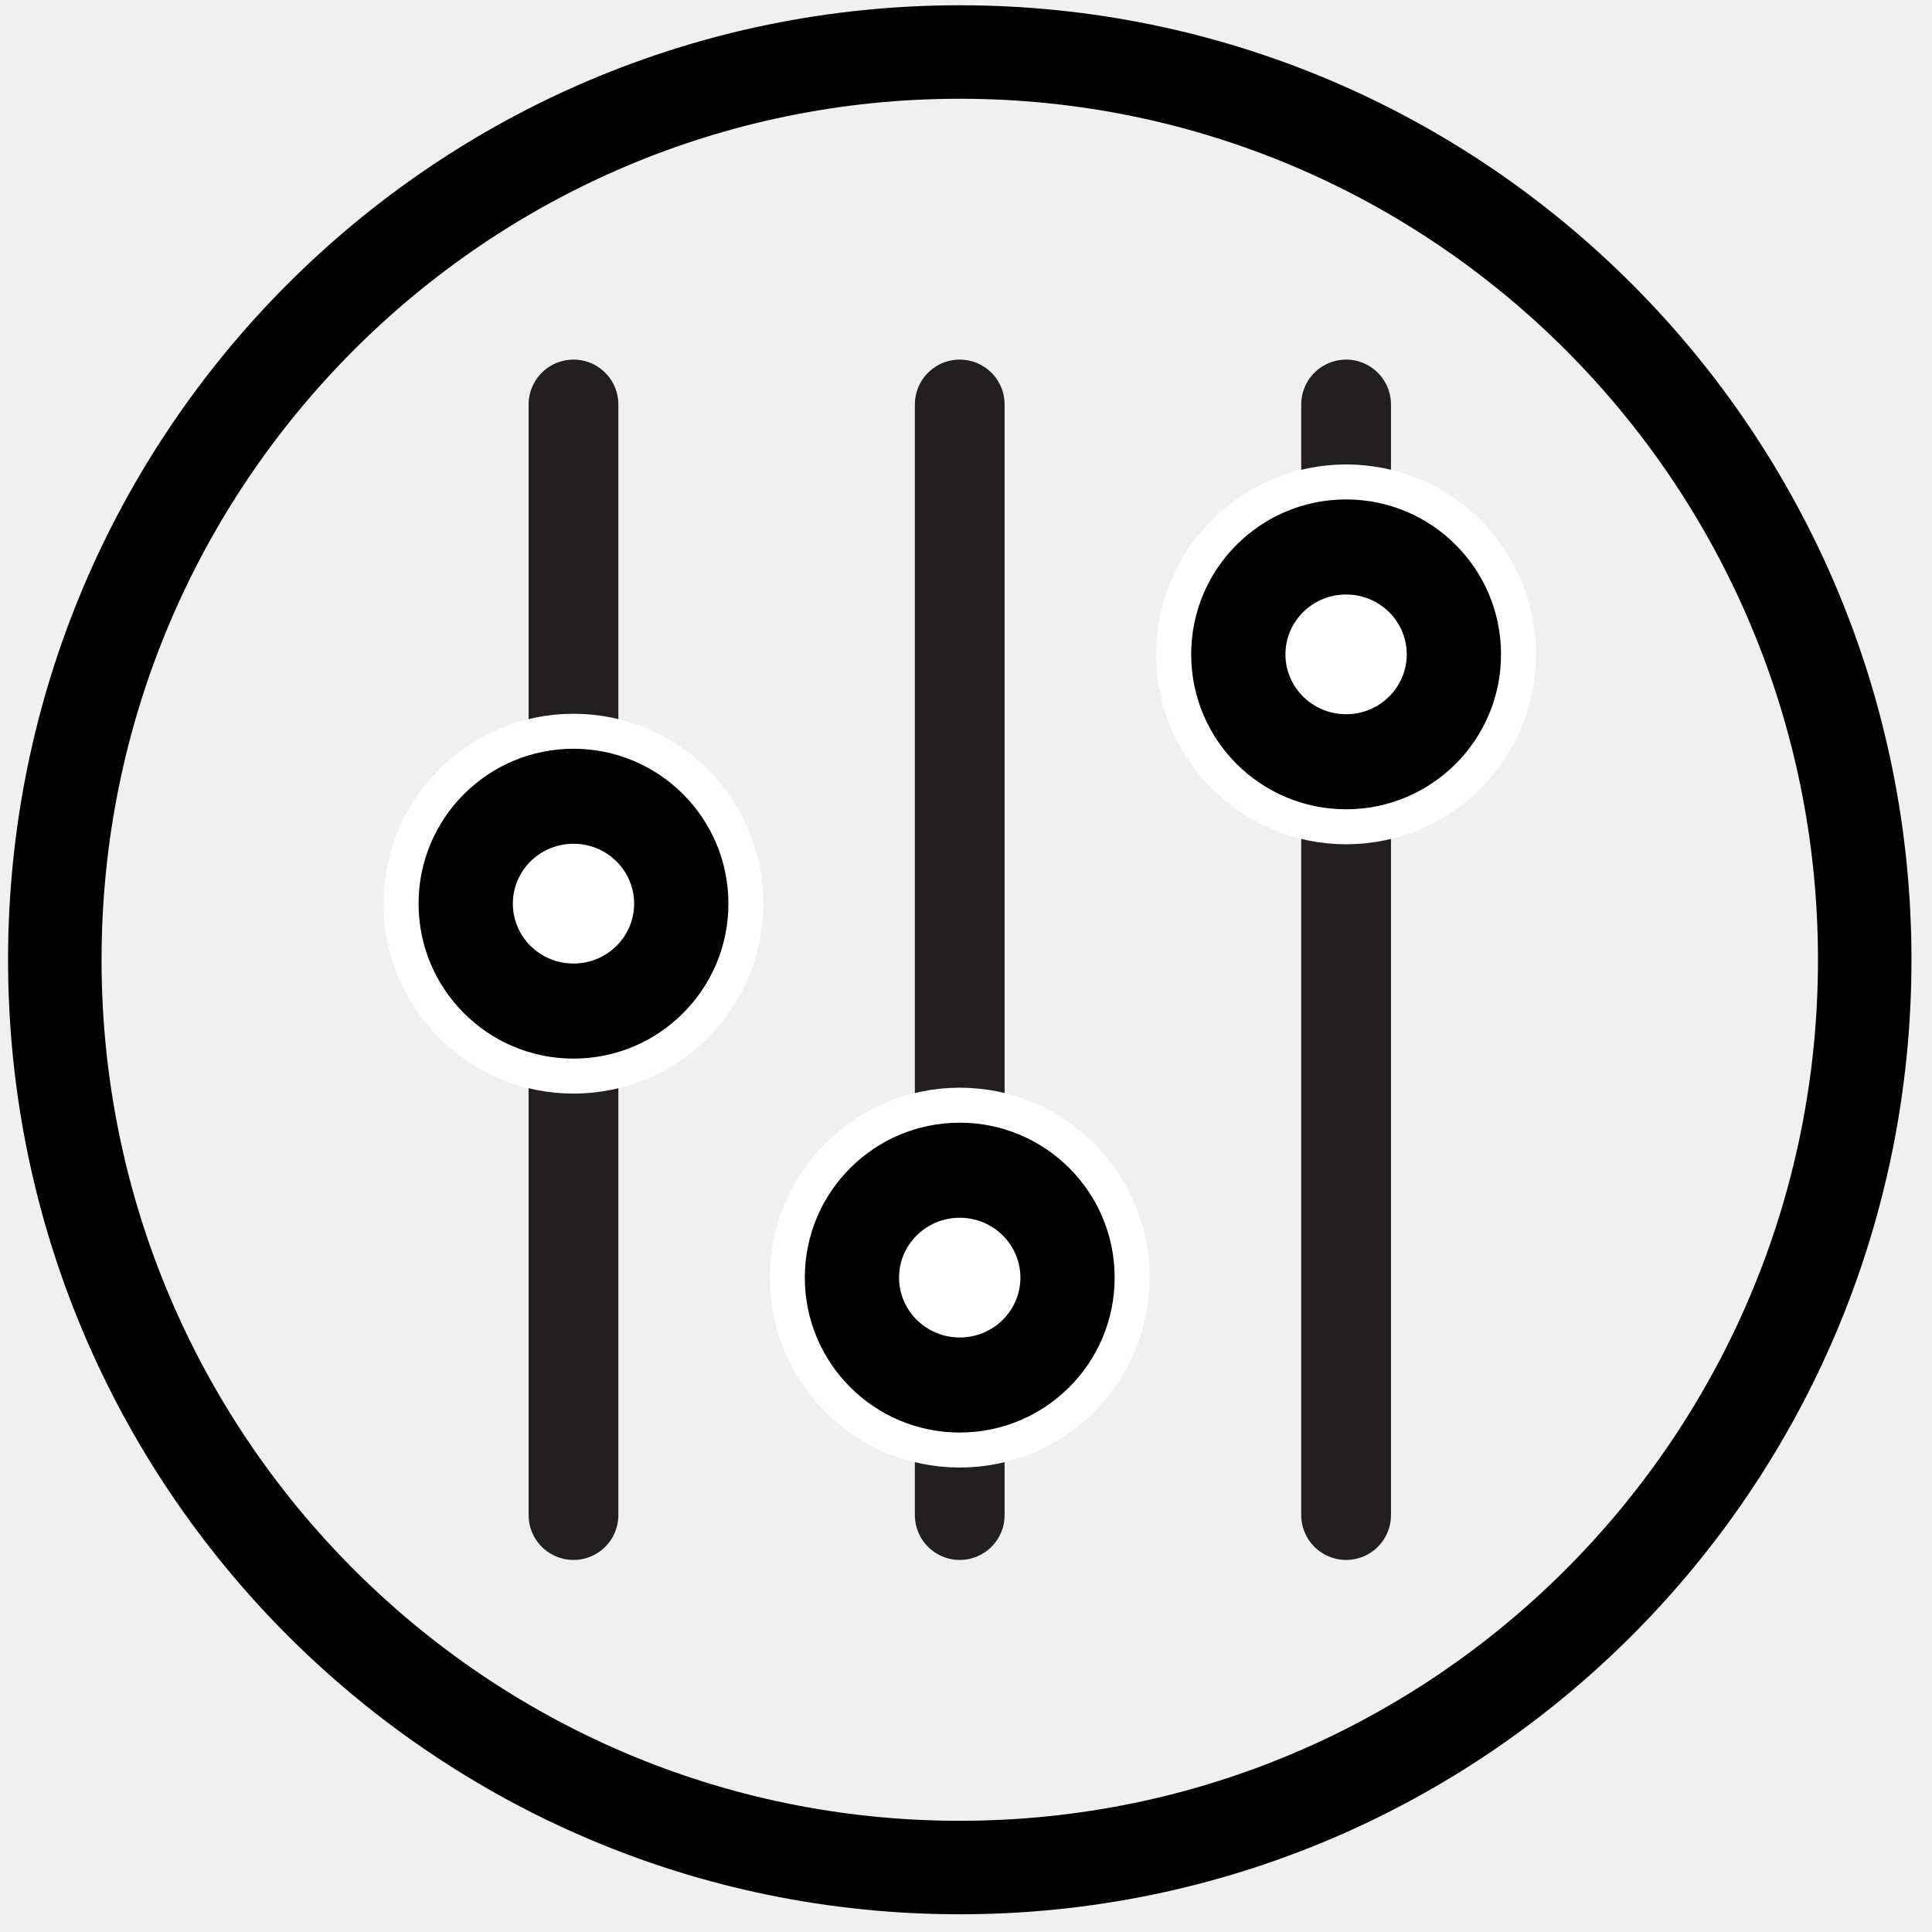
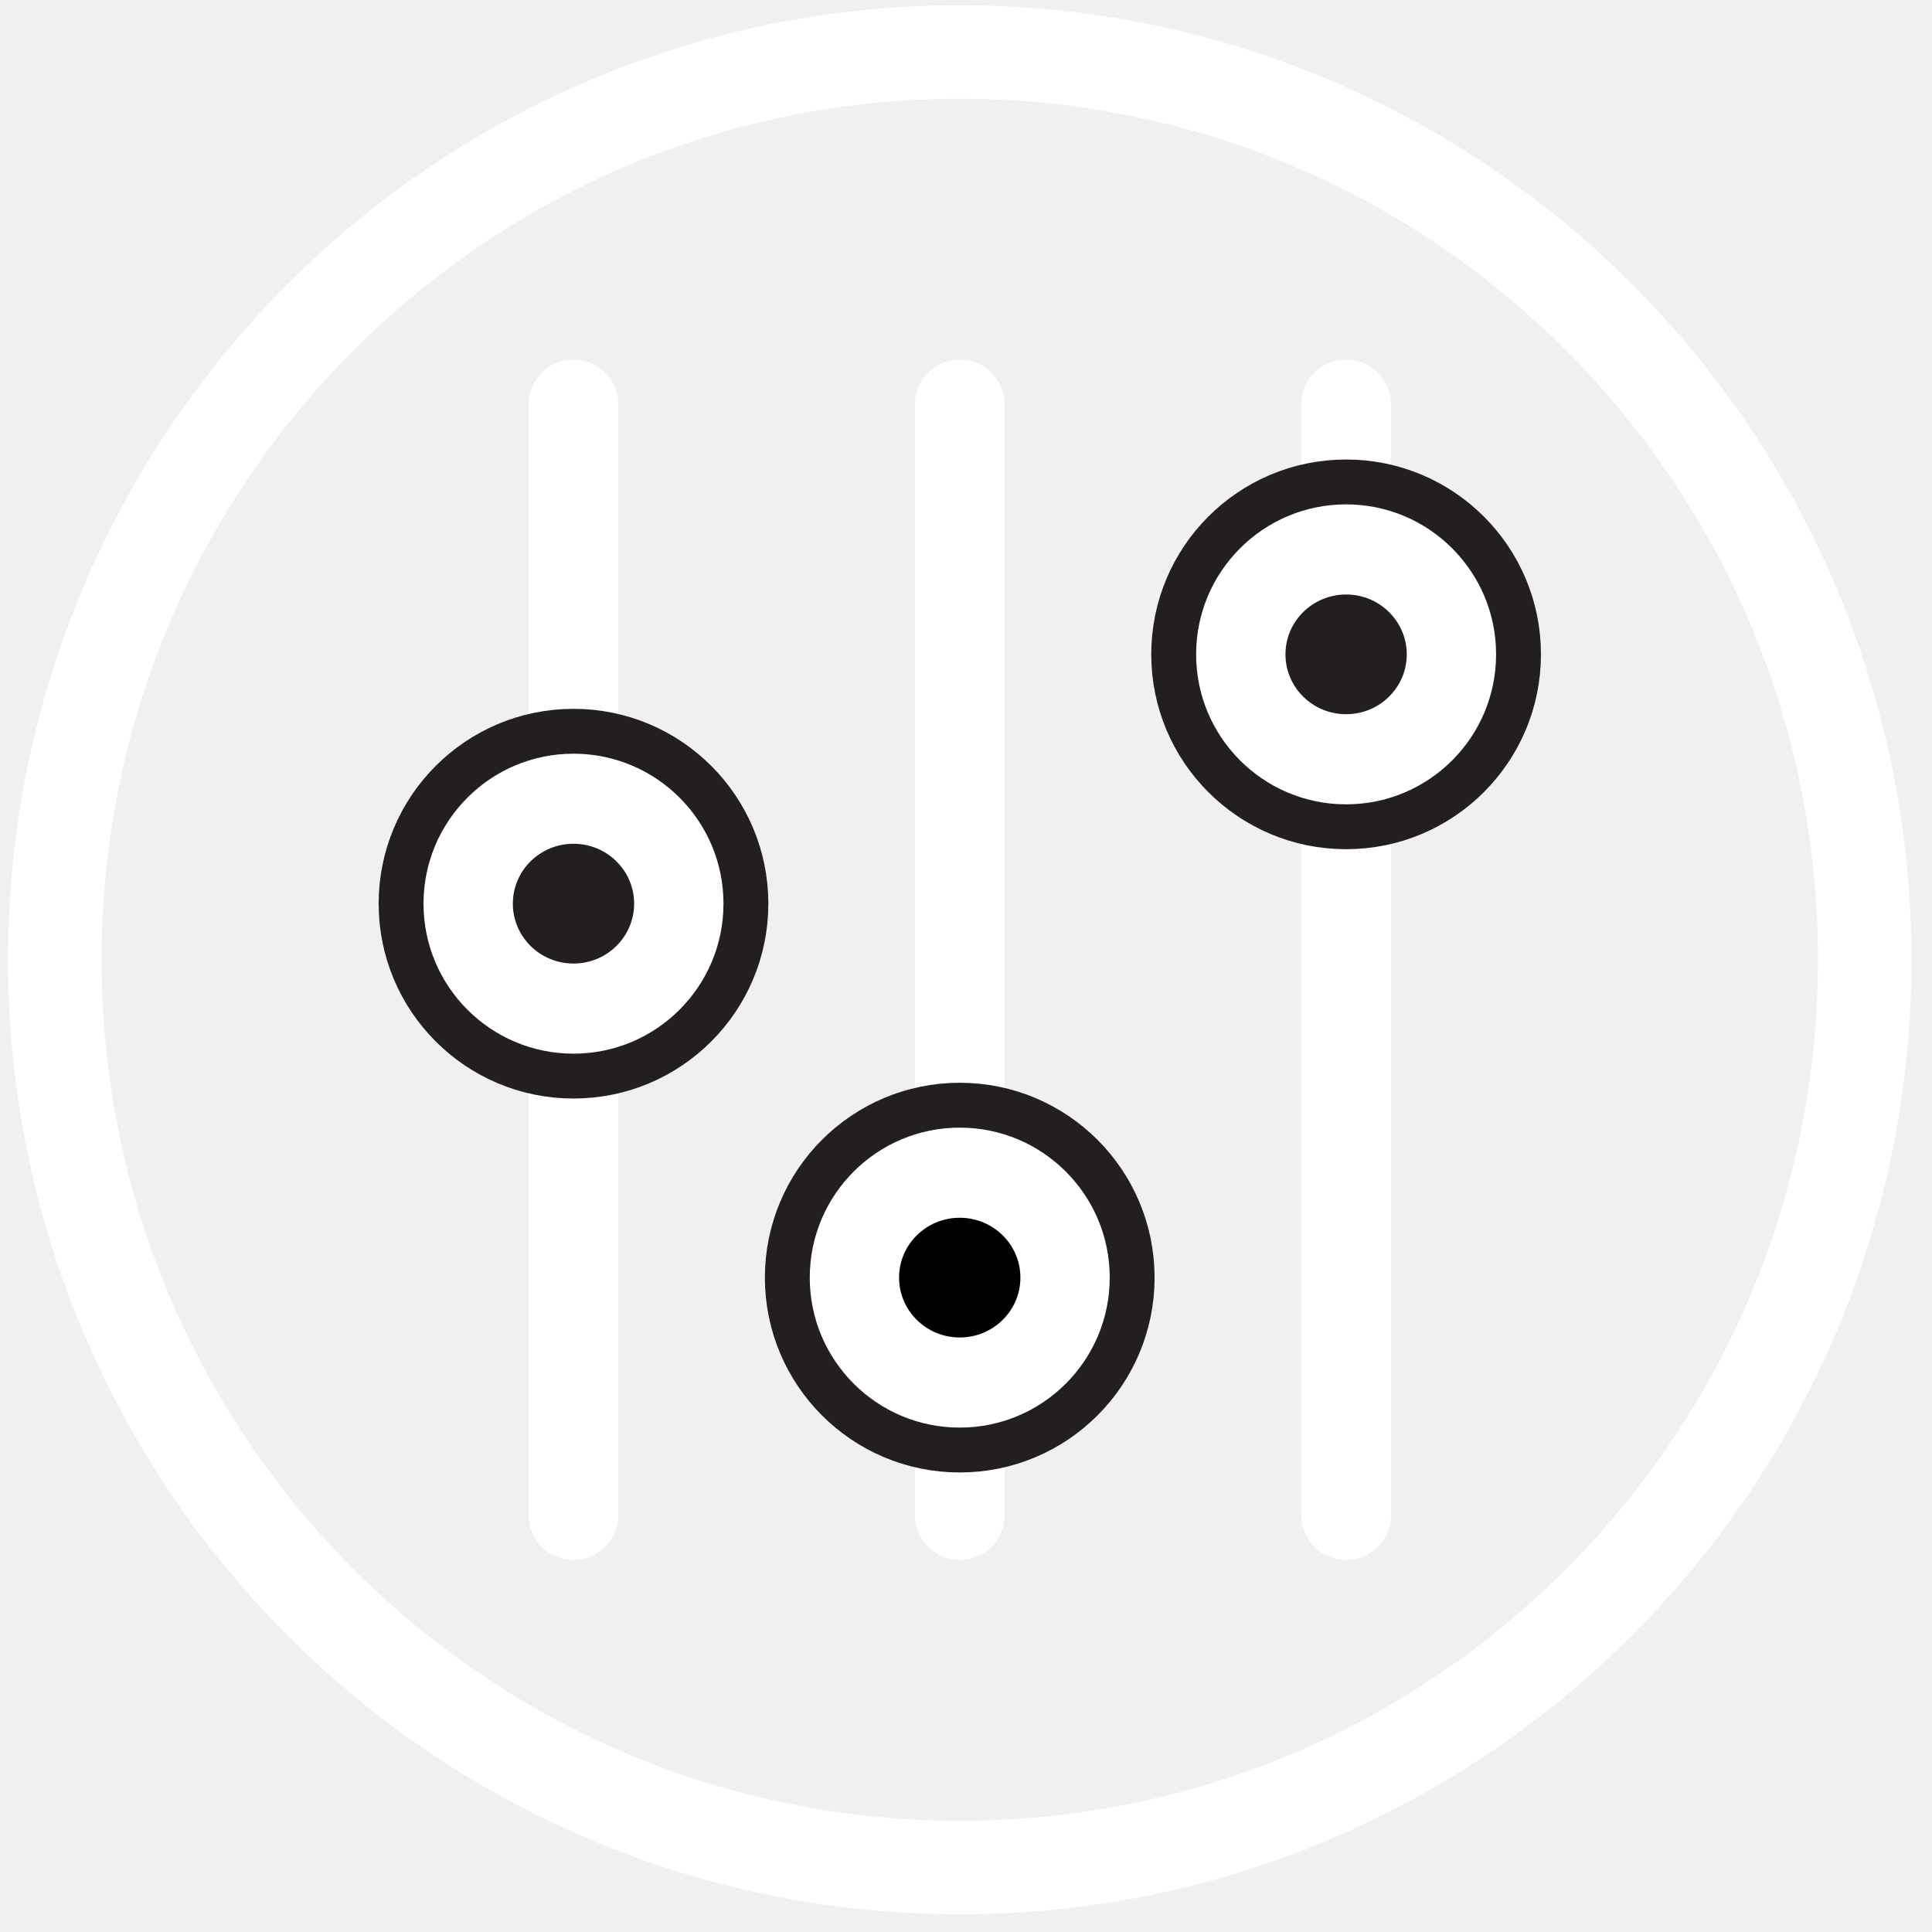
<svg xmlns="http://www.w3.org/2000/svg" version="1.1" id="Layer1" x="0px" y="0px" width="62px" height="62px" viewBox="0 0 62 62" enable-background="new 0 0 62 62" xml:space="preserve">
  <g id="Circle">
-     <ellipse id="path4508" fill="none" stroke="#000000" stroke-width="3" stroke-linecap="round" stroke-linejoin="round" cx="30.8" cy="30.8" rx="29.041" ry="29.131" />
-     <path id="path4535" display="none" fill="none" stroke="#000000" stroke-width="2.289" stroke-linejoin="round" d="   M28.301,15.89l-0.004,29.64l-7.854-0.001l0.004-29.64L28.301,15.89z" />
-     <path id="path4535-5" display="none" fill="none" stroke="#000000" stroke-width="2.289" stroke-linejoin="round" d="   M41.695,15.89L41.69,45.53l-7.854-0.001l0.004-29.64L41.695,15.89z" />
+     <ellipse id="path4508" fill="none" stroke="#FFFFFF" stroke-width="3" stroke-linecap="round" stroke-linejoin="round" cx="30.8" cy="30.8" rx="29.041" ry="29.131" />
  </g>
  <g id="Controls">
    <g>
-       <line fill="none" stroke="#231F20" stroke-width="2.88" stroke-linecap="round" stroke-miterlimit="10" x1="18.404" y1="12.98" x2="18.404" y2="48.62" />
+       <line fill="none" stroke="#FFFFFF" stroke-width="2.88" stroke-linecap="round" stroke-miterlimit="10" x1="18.404" y1="12.98" x2="18.404" y2="48.62" />
      <g>
-         <circle stroke="#FFFFFF" stroke-width="1.123" stroke-miterlimit="10" cx="18.404" cy="29" r="5.533" />
-         <ellipse fill="#FFFFFF" cx="18.404" cy="28.999" rx="1.946" ry="1.922" />
+         <circle fill="#FFFFFF" stroke="#231F20" stroke-width="1.44" stroke-miterlimit="10" cx="18.404" cy="29" r="5.533" />
+         <ellipse fill="#231F20" cx="18.404" cy="28.999" rx="1.946" ry="1.922" />
      </g>
    </g>
    <g>
-       <line fill="none" stroke="#231F20" stroke-width="2.88" stroke-linecap="round" stroke-miterlimit="10" x1="30.799" y1="12.98" x2="30.799" y2="48.62" />
+       <line fill="none" stroke="#FFFFFF" stroke-width="2.88" stroke-linecap="round" stroke-miterlimit="10" x1="30.799" y1="12.98" x2="30.799" y2="48.62" />
      <g>
-         <circle stroke="#FFFFFF" stroke-width="1.123" stroke-miterlimit="10" cx="30.799" cy="41" r="5.533" />
-         <path fill="#FFFFFF" d="M32.746,40.999c0,1.062-0.871,1.922-1.947,1.922c-1.075,0-1.947-0.86-1.947-1.922     c0-1.059,0.872-1.92,1.947-1.92S32.746,39.94,32.746,40.999z" />
+         <circle fill="#FFFFFF" stroke="#231F20" stroke-width="1.44" stroke-miterlimit="10" cx="30.799" cy="41" r="5.533" />
+         <path d="M32.746,40.999c0,1.062-0.871,1.922-1.947,1.922c-1.075,0-1.947-0.86-1.947-1.922c0-1.06,0.872-1.92,1.947-1.92     C31.874,39.079,32.746,39.939,32.746,40.999z" />
      </g>
    </g>
    <g>
-       <line fill="none" stroke="#231F20" stroke-width="2.88" stroke-linecap="round" stroke-miterlimit="10" x1="43.198" y1="12.98" x2="43.198" y2="48.62" />
+       <line fill="none" stroke="#FFFFFF" stroke-width="2.88" stroke-linecap="round" stroke-miterlimit="10" x1="43.198" y1="12.98" x2="43.198" y2="48.62" />
      <g>
-         <circle stroke="#FFFFFF" stroke-width="1.123" stroke-miterlimit="10" cx="43.198" cy="20.999" r="5.533" />
-         <path fill="#FFFFFF" d="M45.144,20.998c0,1.062-0.872,1.922-1.946,1.922c-1.075,0-1.947-0.86-1.947-1.922     c0-1.059,0.872-1.92,1.947-1.92C44.272,19.078,45.144,19.94,45.144,20.998z" />
+         <circle fill="#FFFFFF" stroke="#231F20" stroke-width="1.44" stroke-miterlimit="10" cx="43.198" cy="20.999" r="5.533" />
+         <path fill="#231F20" d="M45.145,20.998c0,1.062-0.873,1.922-1.946,1.922c-1.075,0-1.947-0.86-1.947-1.922     c0-1.059,0.872-1.92,1.947-1.92C44.271,19.078,45.145,19.94,45.145,20.998z" />
      </g>
    </g>
  </g>
</svg>
